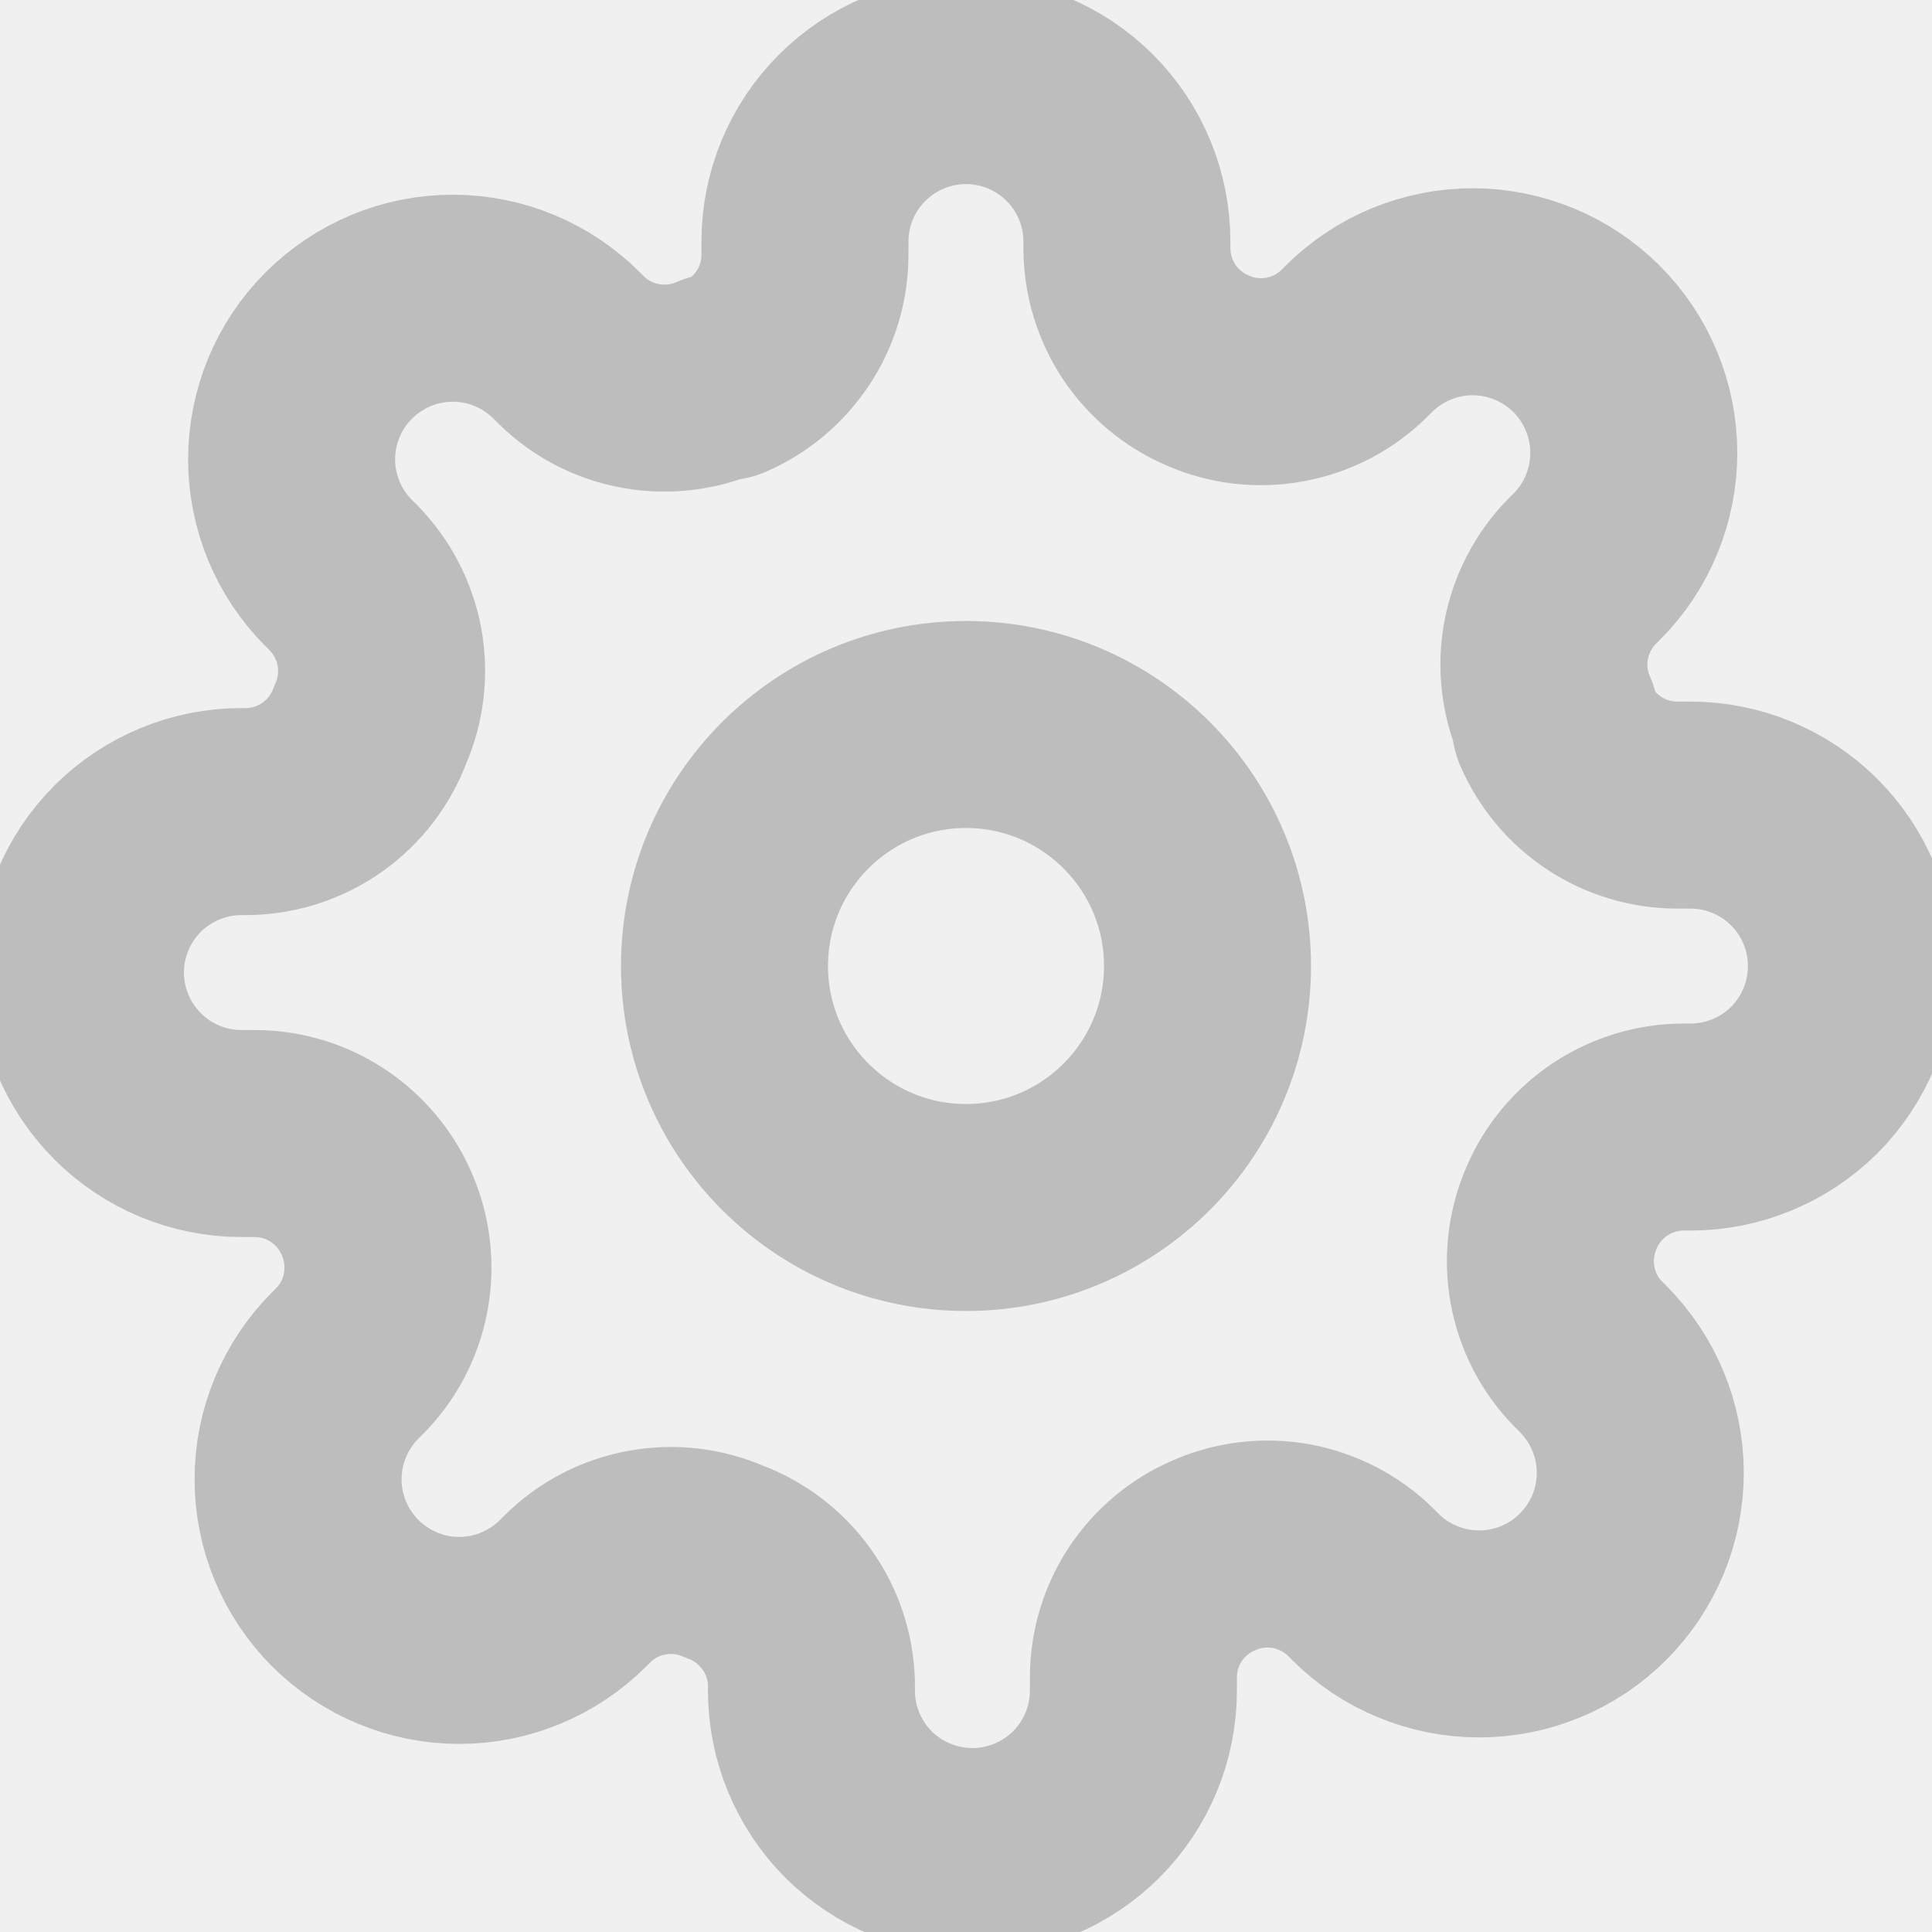
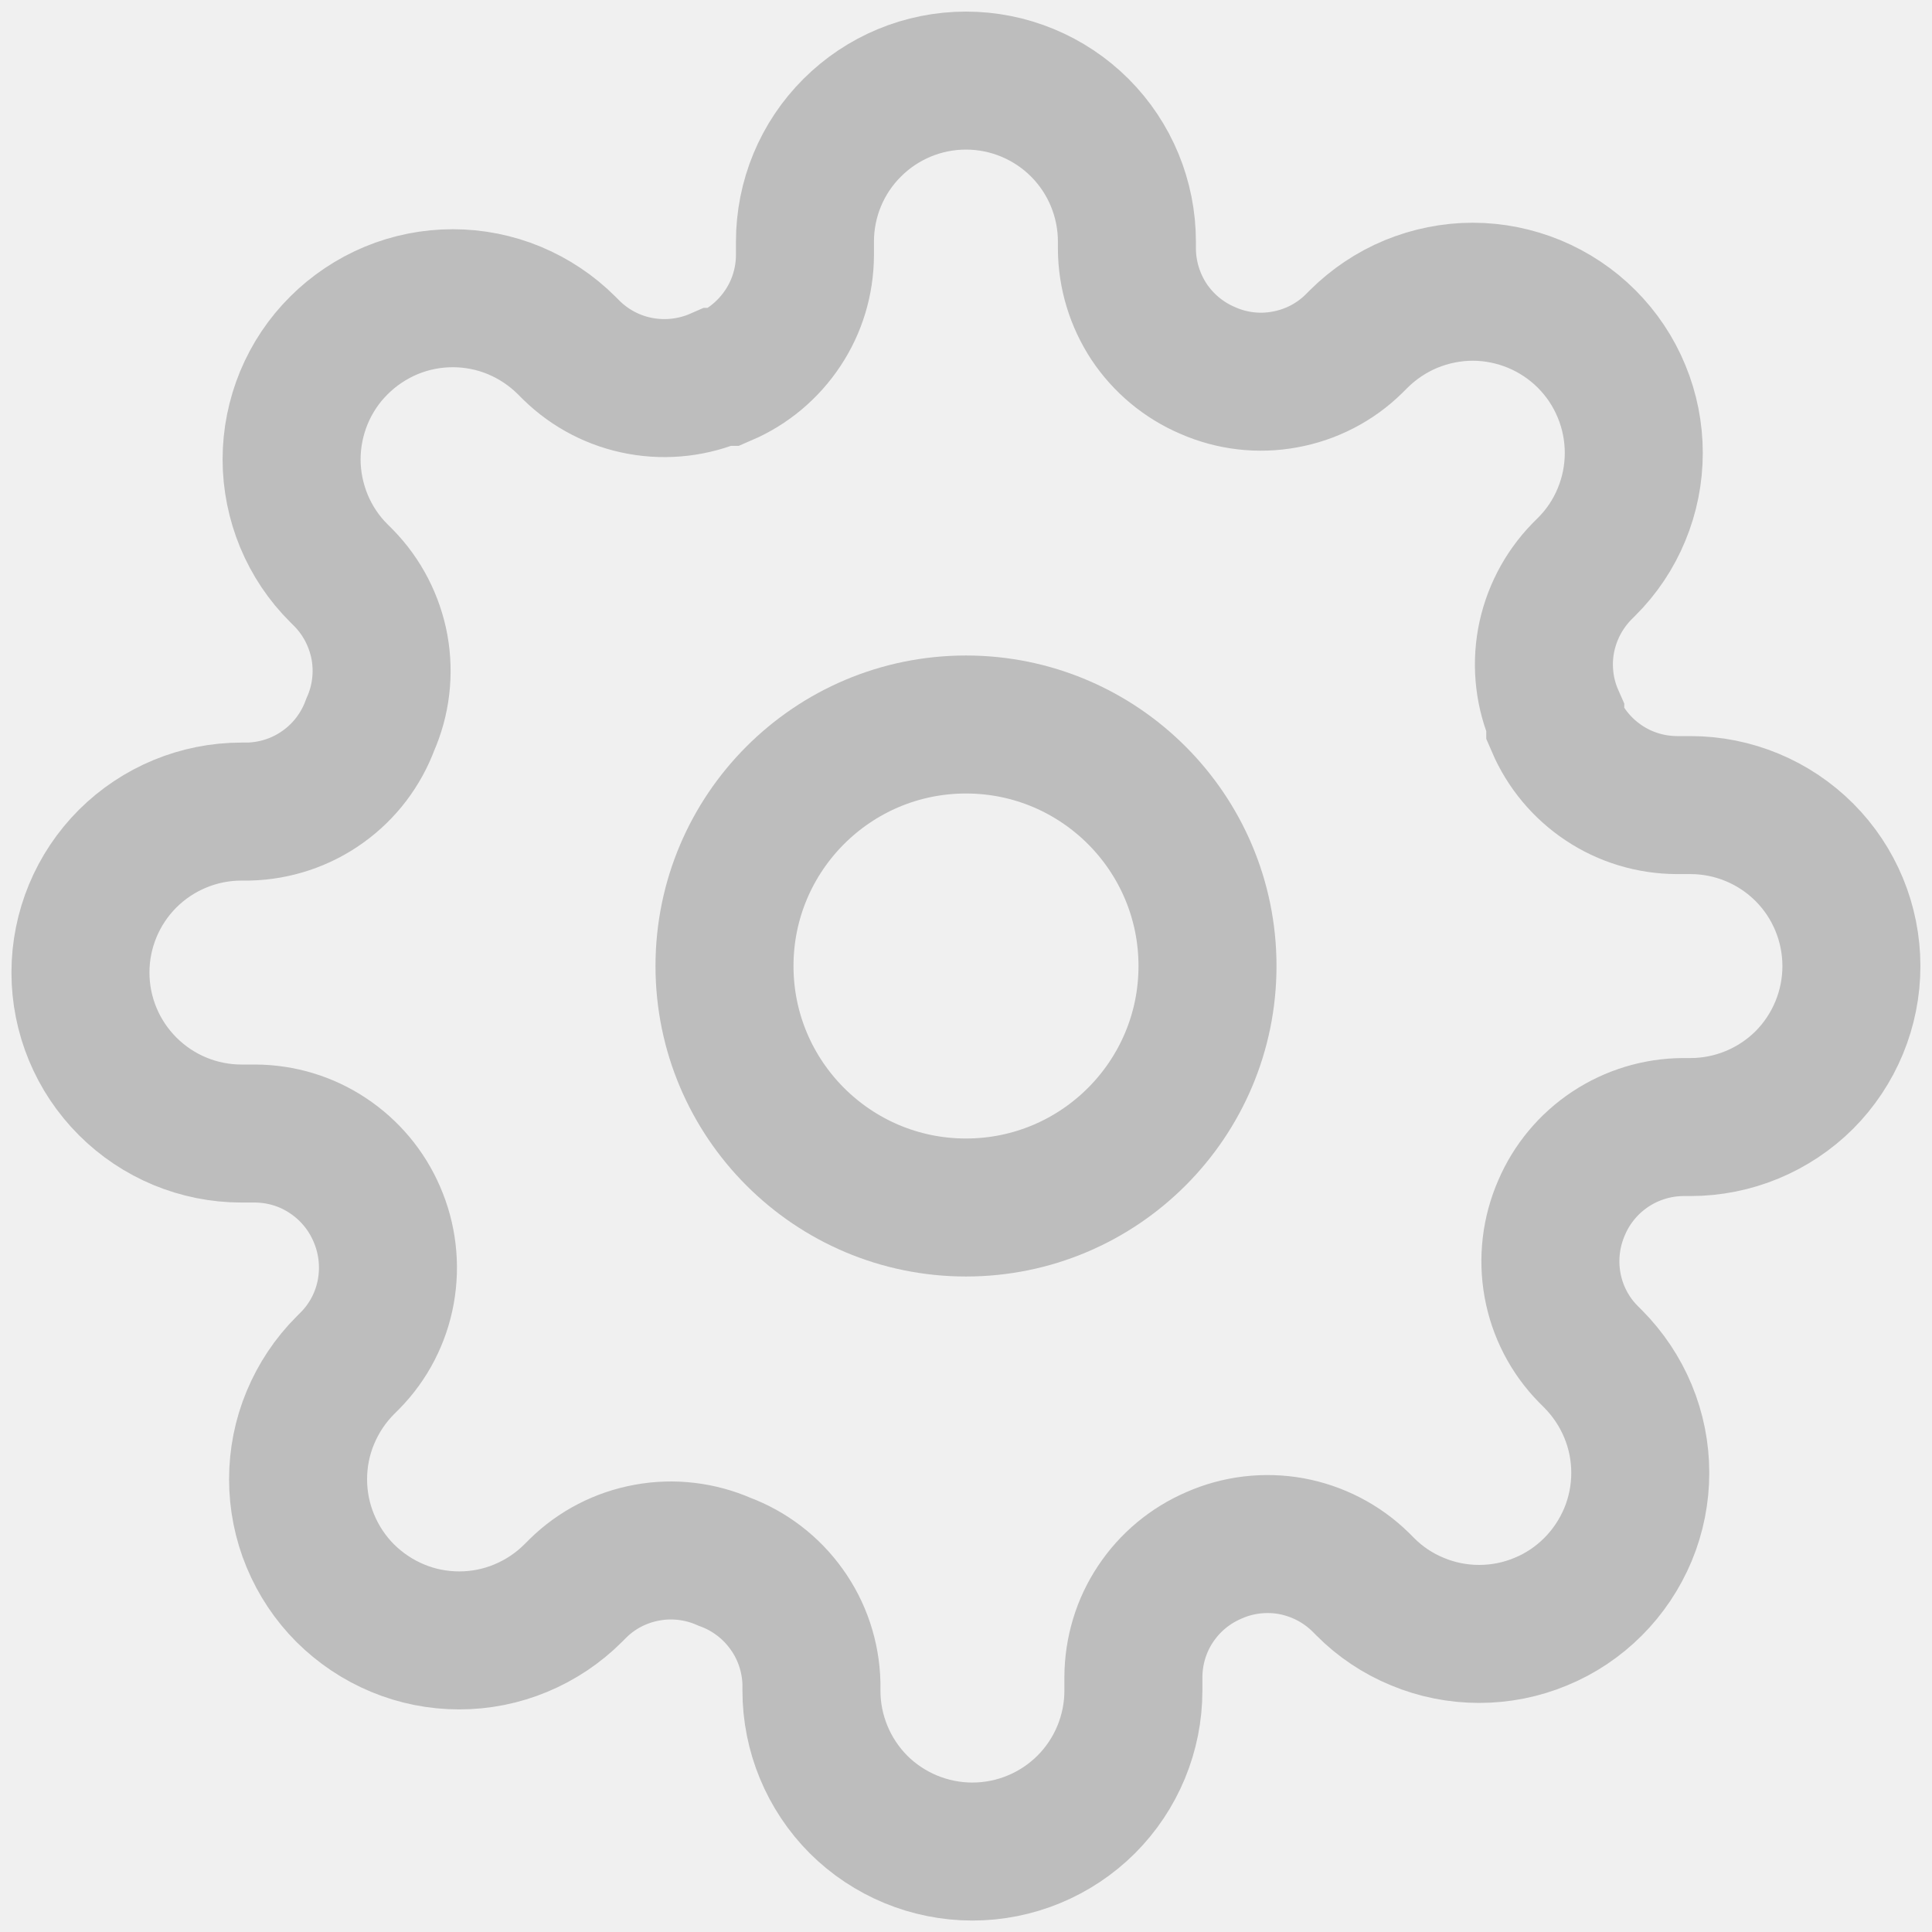
<svg xmlns="http://www.w3.org/2000/svg" width="14" height="14" viewBox="0 0 14 14" fill="none">
  <g clip-path="url(#clip0)">
-     <path d="M7 8.75C7.966 8.75 8.75 7.966 8.75 7C8.75 6.034 7.966 5.25 7 5.25C6.034 5.25 5.25 6.034 5.25 7C5.25 7.966 6.034 8.75 7 8.75Z" stroke="#BDBDBD" stroke-width="1.5" stroke-linecap="round" stroke-linejoin="round" />
-     <path d="M11.316 8.751C11.239 8.927 11.216 9.122 11.25 9.311C11.284 9.5 11.374 9.675 11.509 9.812L11.544 9.847C11.652 9.956 11.738 10.084 11.797 10.226C11.856 10.368 11.886 10.519 11.886 10.673C11.886 10.826 11.856 10.978 11.797 11.12C11.738 11.261 11.652 11.39 11.544 11.498C11.435 11.607 11.307 11.693 11.165 11.751C11.024 11.81 10.872 11.84 10.718 11.84C10.565 11.84 10.413 11.81 10.272 11.751C10.13 11.693 10.001 11.607 9.893 11.498L9.858 11.463C9.721 11.329 9.546 11.239 9.357 11.204C9.167 11.17 8.972 11.193 8.796 11.271C8.624 11.345 8.477 11.467 8.373 11.624C8.269 11.78 8.214 11.964 8.213 12.152V12.251C8.213 12.56 8.09 12.857 7.871 13.076C7.652 13.294 7.356 13.417 7.046 13.417C6.737 13.417 6.44 13.294 6.221 13.076C6.003 12.857 5.88 12.56 5.88 12.251V12.198C5.875 12.005 5.813 11.818 5.7 11.661C5.588 11.504 5.431 11.384 5.25 11.317C5.074 11.24 4.879 11.216 4.689 11.251C4.5 11.285 4.325 11.375 4.188 11.51L4.153 11.545C4.045 11.653 3.916 11.739 3.774 11.798C3.633 11.857 3.481 11.887 3.328 11.887C3.174 11.887 3.022 11.857 2.881 11.798C2.739 11.739 2.611 11.653 2.502 11.545C2.394 11.437 2.308 11.308 2.249 11.166C2.19 11.024 2.16 10.873 2.16 10.719C2.16 10.566 2.19 10.414 2.249 10.273C2.308 10.131 2.394 10.002 2.502 9.894L2.537 9.859C2.672 9.722 2.762 9.547 2.796 9.358C2.83 9.168 2.807 8.973 2.73 8.797C2.656 8.625 2.533 8.478 2.376 8.374C2.22 8.27 2.037 8.215 1.849 8.214H1.75C1.44 8.214 1.144 8.091 0.925 7.872C0.706 7.653 0.583 7.357 0.583 7.047C0.583 6.738 0.706 6.441 0.925 6.222C1.144 6.004 1.44 5.881 1.75 5.881H1.802C1.995 5.876 2.183 5.814 2.34 5.701C2.497 5.589 2.616 5.432 2.683 5.251C2.761 5.075 2.784 4.88 2.75 4.69C2.715 4.501 2.625 4.326 2.491 4.189L2.456 4.154C2.347 4.046 2.261 3.917 2.202 3.775C2.144 3.634 2.113 3.482 2.113 3.329C2.113 3.175 2.144 3.023 2.202 2.882C2.261 2.74 2.347 2.611 2.456 2.503C2.564 2.395 2.693 2.309 2.834 2.25C2.976 2.191 3.128 2.161 3.281 2.161C3.434 2.161 3.586 2.191 3.728 2.25C3.869 2.309 3.998 2.395 4.106 2.503L4.141 2.538C4.279 2.673 4.453 2.763 4.643 2.797C4.832 2.831 5.027 2.808 5.203 2.731H5.25C5.422 2.657 5.569 2.534 5.673 2.377C5.777 2.221 5.832 2.038 5.833 1.85V1.751C5.833 1.441 5.956 1.144 6.175 0.926C6.394 0.707 6.69 0.584 7 0.584C7.309 0.584 7.606 0.707 7.825 0.926C8.043 1.144 8.166 1.441 8.166 1.751V1.803C8.167 1.991 8.223 2.174 8.326 2.331C8.43 2.487 8.577 2.61 8.75 2.684C8.926 2.762 9.121 2.785 9.31 2.75C9.499 2.716 9.674 2.626 9.811 2.491L9.846 2.456C9.955 2.348 10.083 2.262 10.225 2.203C10.367 2.145 10.518 2.114 10.672 2.114C10.825 2.114 10.977 2.145 11.118 2.203C11.26 2.262 11.389 2.348 11.497 2.456C11.606 2.565 11.692 2.694 11.75 2.835C11.809 2.977 11.839 3.129 11.839 3.282C11.839 3.435 11.809 3.587 11.75 3.729C11.692 3.87 11.606 3.999 11.497 4.107L11.462 4.142C11.328 4.28 11.238 4.454 11.203 4.644C11.169 4.833 11.192 5.028 11.27 5.204V5.251C11.344 5.423 11.466 5.57 11.623 5.674C11.779 5.778 11.963 5.833 12.15 5.834H12.25C12.559 5.834 12.856 5.957 13.075 6.176C13.293 6.394 13.416 6.691 13.416 7.001C13.416 7.31 13.293 7.607 13.075 7.826C12.856 8.044 12.559 8.167 12.25 8.167H12.197C12.009 8.168 11.826 8.224 11.67 8.327C11.513 8.431 11.39 8.578 11.316 8.751V8.751Z" stroke="#BDBDBD" stroke-width="1.5" stroke-linecap="round" stroke-linejoin="round" />
+     <path d="M7 8.75C7.966 8.75 8.75 7.966 8.75 7C8.75 6.034 7.966 5.25 7 5.25C6.034 5.25 5.25 6.034 5.25 7C5.25 7.966 6.034 8.75 7 8.75Z" stroke="#BDBDBD" strokeWidth="1.5" strokeLinecap="round" strokeLinejoin="round" />
+     <path d="M11.316 8.751C11.239 8.927 11.216 9.122 11.25 9.311C11.284 9.5 11.374 9.675 11.509 9.812L11.544 9.847C11.652 9.956 11.738 10.084 11.797 10.226C11.856 10.368 11.886 10.519 11.886 10.673C11.886 10.826 11.856 10.978 11.797 11.12C11.738 11.261 11.652 11.39 11.544 11.498C11.435 11.607 11.307 11.693 11.165 11.751C11.024 11.81 10.872 11.84 10.718 11.84C10.565 11.84 10.413 11.81 10.272 11.751C10.13 11.693 10.001 11.607 9.893 11.498L9.858 11.463C9.721 11.329 9.546 11.239 9.357 11.204C9.167 11.17 8.972 11.193 8.796 11.271C8.624 11.345 8.477 11.467 8.373 11.624C8.269 11.78 8.214 11.964 8.213 12.152V12.251C8.213 12.56 8.09 12.857 7.871 13.076C7.652 13.294 7.356 13.417 7.046 13.417C6.737 13.417 6.44 13.294 6.221 13.076C6.003 12.857 5.88 12.56 5.88 12.251V12.198C5.875 12.005 5.813 11.818 5.7 11.661C5.588 11.504 5.431 11.384 5.25 11.317C5.074 11.24 4.879 11.216 4.689 11.251C4.5 11.285 4.325 11.375 4.188 11.51L4.153 11.545C4.045 11.653 3.916 11.739 3.774 11.798C3.633 11.857 3.481 11.887 3.328 11.887C3.174 11.887 3.022 11.857 2.881 11.798C2.739 11.739 2.611 11.653 2.502 11.545C2.394 11.437 2.308 11.308 2.249 11.166C2.19 11.024 2.16 10.873 2.16 10.719C2.16 10.566 2.19 10.414 2.249 10.273C2.308 10.131 2.394 10.002 2.502 9.894L2.537 9.859C2.672 9.722 2.762 9.547 2.796 9.358C2.83 9.168 2.807 8.973 2.73 8.797C2.656 8.625 2.533 8.478 2.376 8.374C2.22 8.27 2.037 8.215 1.849 8.214H1.75C1.44 8.214 1.144 8.091 0.925 7.872C0.706 7.653 0.583 7.357 0.583 7.047C0.583 6.738 0.706 6.441 0.925 6.222C1.144 6.004 1.44 5.881 1.75 5.881H1.802C1.995 5.876 2.183 5.814 2.34 5.701C2.497 5.589 2.616 5.432 2.683 5.251C2.761 5.075 2.784 4.88 2.75 4.69C2.715 4.501 2.625 4.326 2.491 4.189L2.456 4.154C2.347 4.046 2.261 3.917 2.202 3.775C2.144 3.634 2.113 3.482 2.113 3.329C2.113 3.175 2.144 3.023 2.202 2.882C2.261 2.74 2.347 2.611 2.456 2.503C2.564 2.395 2.693 2.309 2.834 2.25C2.976 2.191 3.128 2.161 3.281 2.161C3.434 2.161 3.586 2.191 3.728 2.25C3.869 2.309 3.998 2.395 4.106 2.503L4.141 2.538C4.279 2.673 4.453 2.763 4.643 2.797C4.832 2.831 5.027 2.808 5.203 2.731H5.25C5.422 2.657 5.569 2.534 5.673 2.377C5.777 2.221 5.832 2.038 5.833 1.85V1.751C5.833 1.441 5.956 1.144 6.175 0.926C6.394 0.707 6.69 0.584 7 0.584C7.309 0.584 7.606 0.707 7.825 0.926C8.043 1.144 8.166 1.441 8.166 1.751V1.803C8.167 1.991 8.223 2.174 8.326 2.331C8.43 2.487 8.577 2.61 8.75 2.684C8.926 2.762 9.121 2.785 9.31 2.75C9.499 2.716 9.674 2.626 9.811 2.491L9.846 2.456C9.955 2.348 10.083 2.262 10.225 2.203C10.367 2.145 10.518 2.114 10.672 2.114C10.825 2.114 10.977 2.145 11.118 2.203C11.26 2.262 11.389 2.348 11.497 2.456C11.606 2.565 11.692 2.694 11.75 2.835C11.809 2.977 11.839 3.129 11.839 3.282C11.839 3.435 11.809 3.587 11.75 3.729C11.692 3.87 11.606 3.999 11.497 4.107L11.462 4.142C11.328 4.28 11.238 4.454 11.203 4.644C11.169 4.833 11.192 5.028 11.27 5.204V5.251C11.344 5.423 11.466 5.57 11.623 5.674C11.779 5.778 11.963 5.833 12.15 5.834H12.25C12.559 5.834 12.856 5.957 13.075 6.176C13.293 6.394 13.416 6.691 13.416 7.001C13.416 7.31 13.293 7.607 13.075 7.826C12.856 8.044 12.559 8.167 12.25 8.167H12.197C12.009 8.168 11.826 8.224 11.67 8.327C11.513 8.431 11.39 8.578 11.316 8.751V8.751Z" stroke="#BDBDBD" strokeWidth="1.5" strokeLinecap="round" strokeLinejoin="round" />
  </g>
  <defs>
    <clipPath id="clip0">
      <rect width="14" height="14" fill="white" />
    </clipPath>
  </defs>
</svg>
